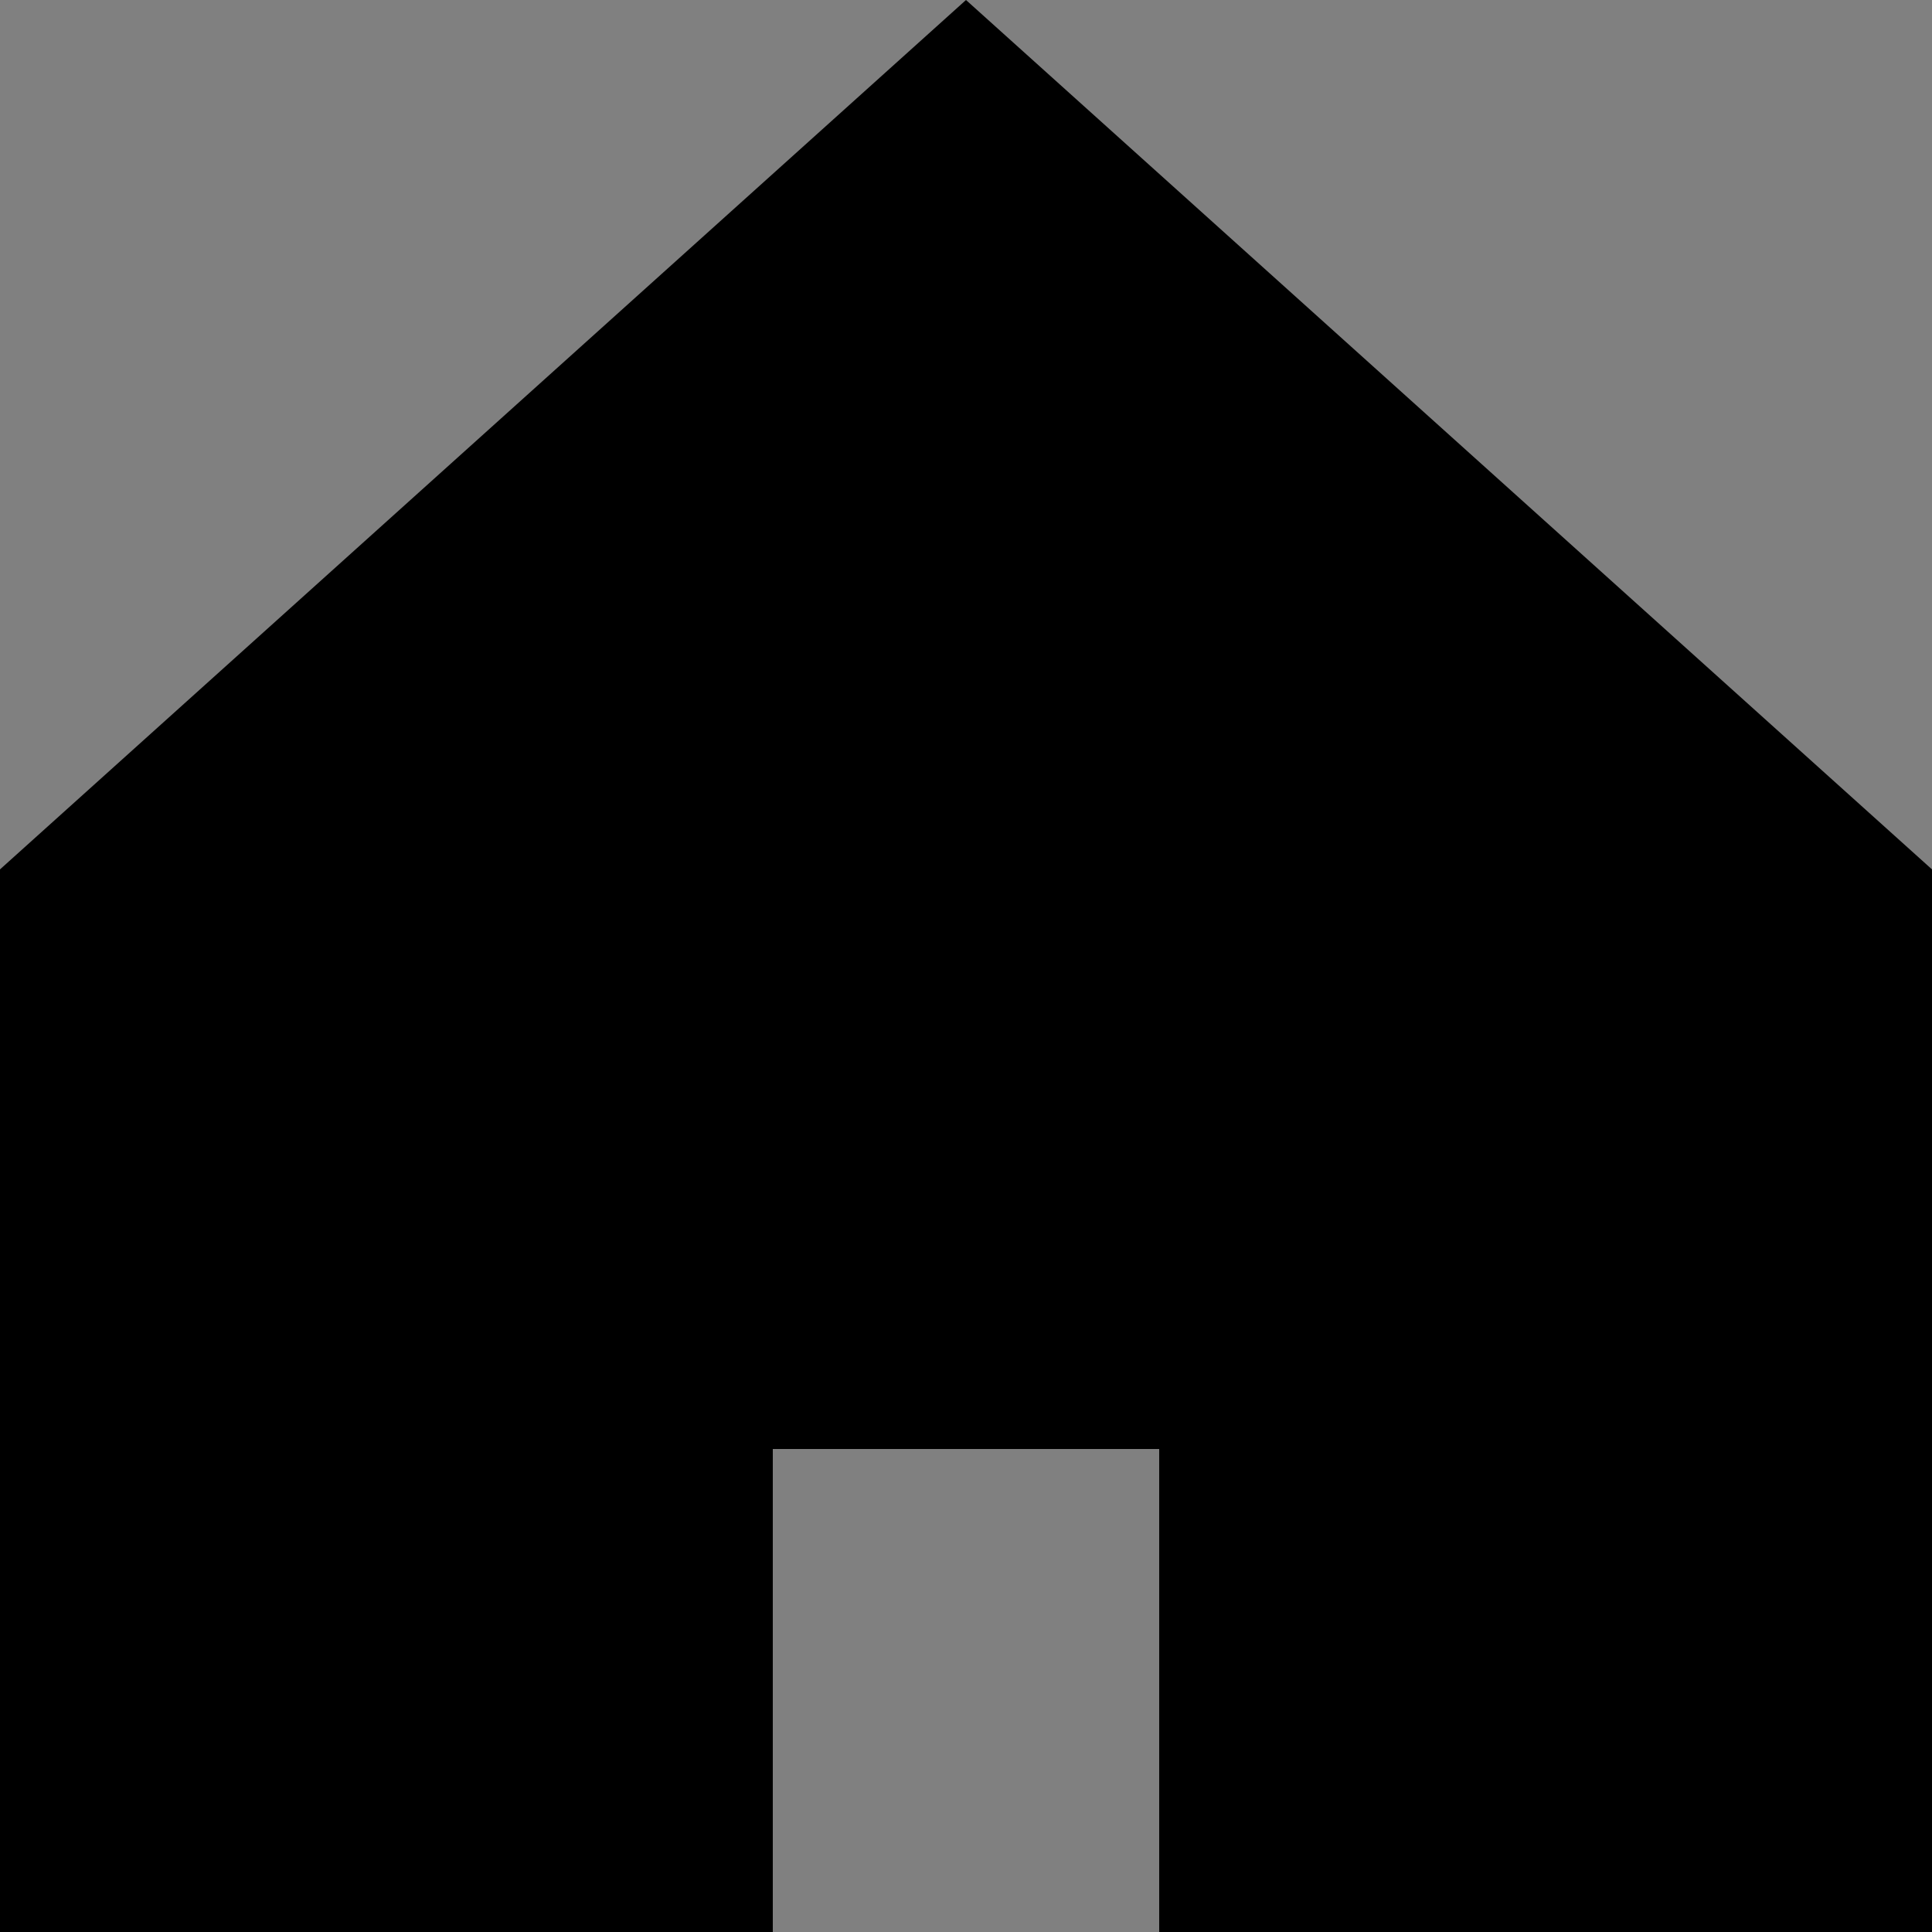
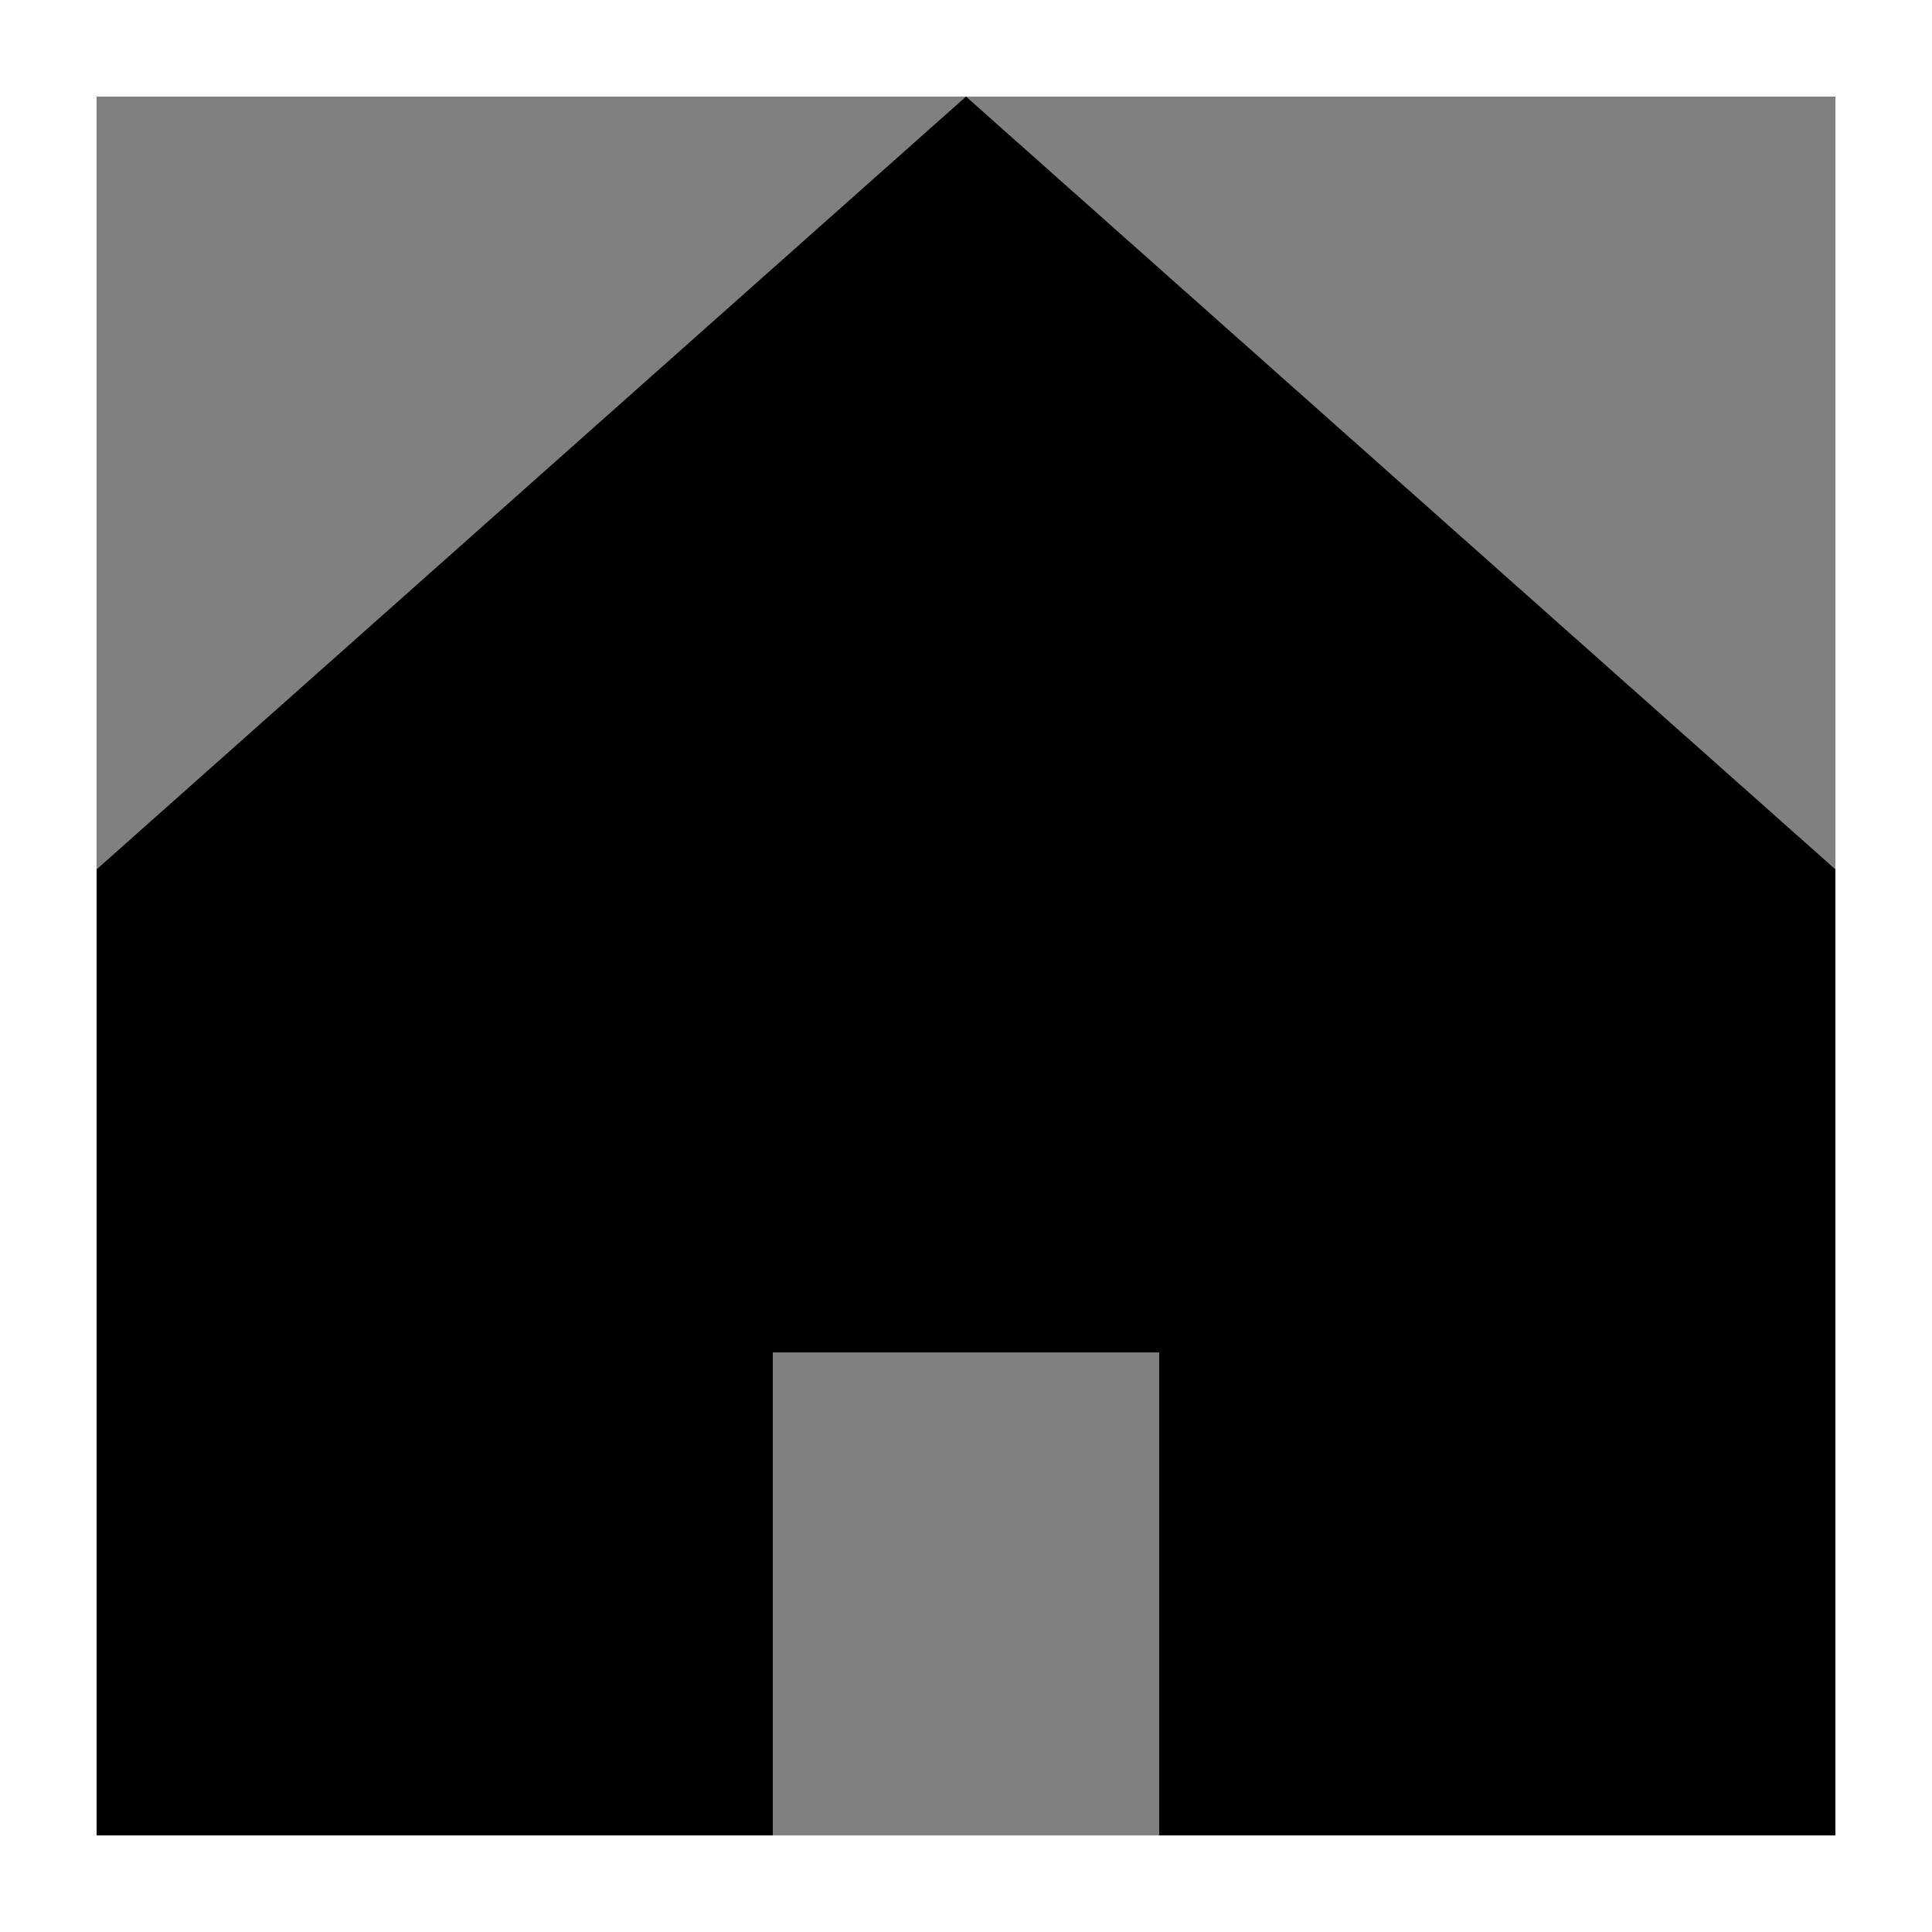
<svg xmlns="http://www.w3.org/2000/svg" width="100" height="100">
-   <rect x="0" y="0" width="100" height="100" fill="grey" />
-   <rect x="0" y="45" width="100" height="60" fill="black" />
-   <path d="M 0 45 L 50 0 L 100 45" fill="black" />
-   <rect x="40" y="75" width="20" height="25" fill="grey" />
+   <rect x="5" y="5" width="90" height="90" fill="grey" />
+   <rect x="5" y="45" width="90" height="50" fill="black" />
+   <path d="M 5 45 L 50 5 L 95 45" fill="black" />
+   <rect x="40" y="70" width="20" height="25" fill="grey" />
</svg>
